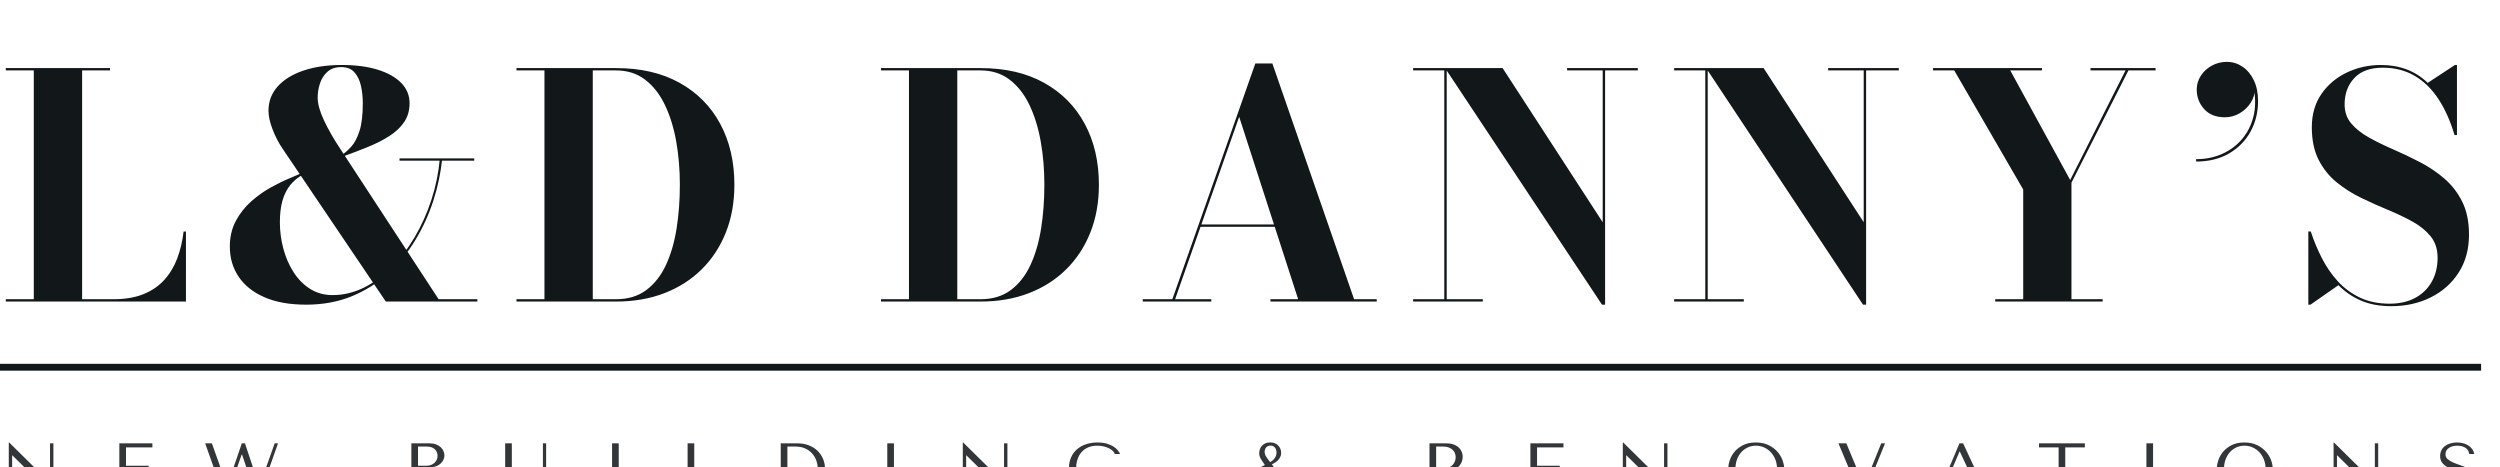
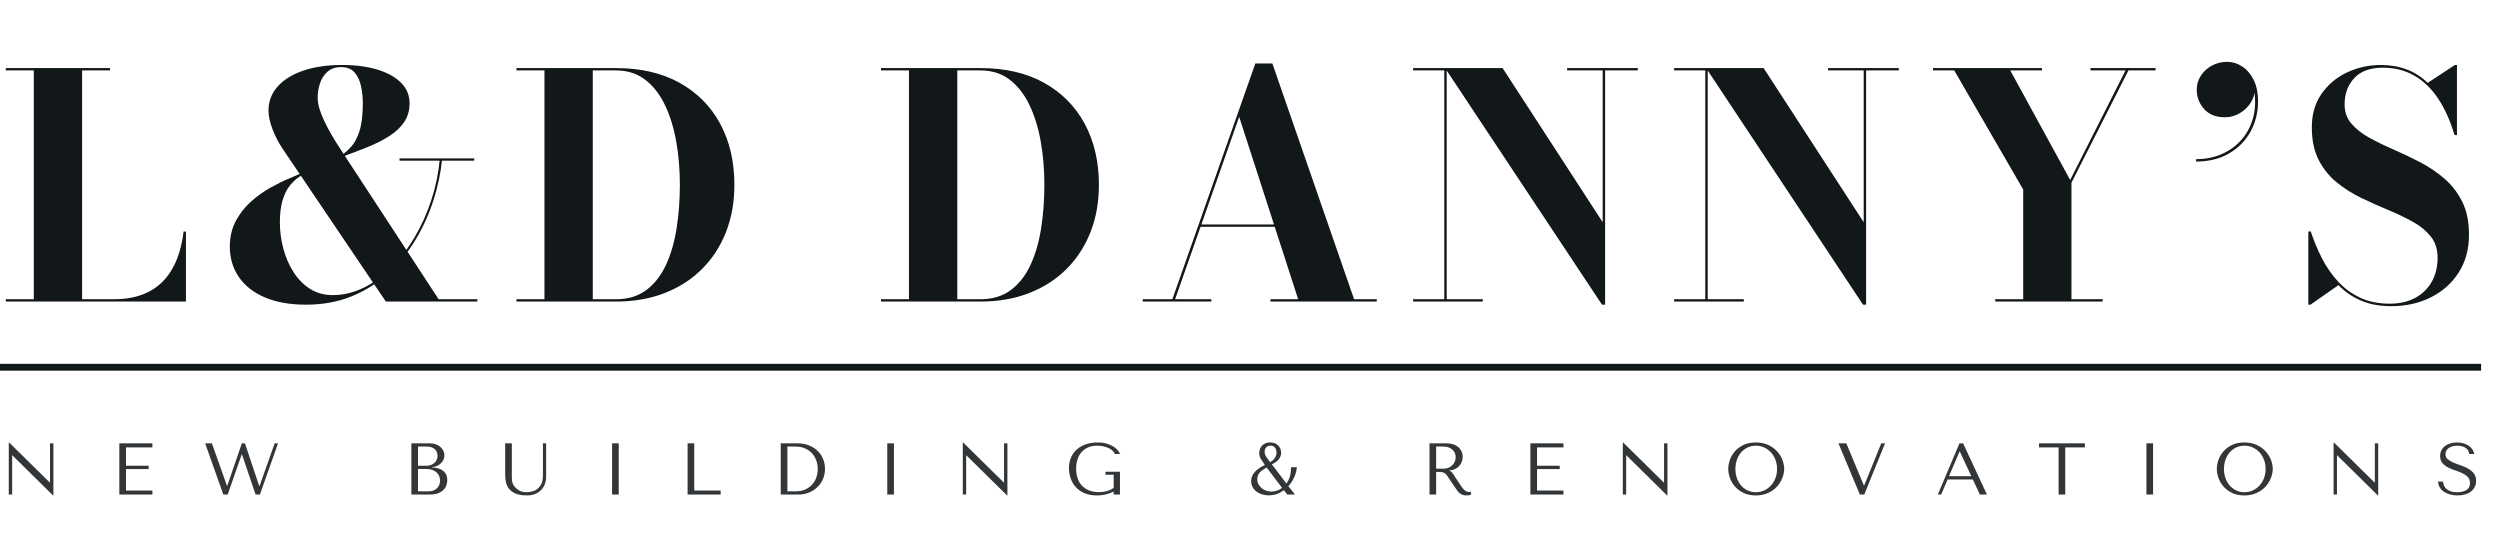
- <svg xmlns="http://www.w3.org/2000/svg" viewBox="0 0 514 96" width="514" height="96">
+ <svg xmlns="http://www.w3.org/2000/svg" viewBox="0 0 514 112" width="514" height="112">
  <path d="M1.193 62.0V61.52H6.947V14.48H1.193V14.0H22.627V14.48H16.883V61.52H23.346Q26.877 61.52 29.439 60.498Q32.001 59.476 33.718 57.611Q35.434 55.745 36.415 53.193Q37.395 50.64 37.747 47.6H38.232V62.0ZM79.328 62.0 58.144 30.64Q56.896 28.816 56.048 26.621Q55.2 24.427 55.2 22.763Q55.2 19.883 57.096 17.771Q58.992 15.659 62.392 14.509Q65.792 13.36 70.304 13.36Q74.528 13.36 77.656 14.328Q80.784 15.296 82.496 17.056Q84.208 18.816 84.208 21.216Q84.208 23.44 83.114 25.07Q82.019 26.699 80.111 27.931Q78.203 29.163 75.745 30.169Q73.288 31.174 70.568 32.156L70.33 31.842Q71.242 31.218 72.235 30.129Q73.229 29.041 73.91 26.936Q74.592 24.832 74.592 21.2Q74.592 19.401 74.224 17.701Q73.856 16 72.896 14.897Q71.936 13.795 70.144 13.795Q68.4 13.795 67.336 14.74Q66.272 15.685 65.792 17.132Q65.312 18.579 65.312 20.085Q65.312 21.989 66.624 24.779Q67.936 27.568 69.984 30.64L90.178 61.52H98.144V62.0ZM62.944 62.64Q57.888 62.64 54.387 61.117Q50.885 59.595 49.069 56.899Q47.253 54.203 47.253 50.715Q47.253 47.707 48.496 45.4Q49.739 43.094 51.654 41.401Q53.569 39.708 55.657 38.551Q57.746 37.394 59.487 36.677Q61.229 35.96 62.061 35.576L62.248 35.91Q60.728 36.748 59.676 38.049Q58.624 39.351 58.083 41.231Q57.543 43.111 57.543 45.708Q57.543 48.425 58.245 51.083Q58.947 53.741 60.324 55.909Q61.7 58.077 63.73 59.375Q65.76 60.672 68.384 60.672Q71.677 60.672 74.762 59.161Q77.846 57.649 80.514 54.966Q83.182 52.283 85.271 48.735Q87.36 45.188 88.696 41.085Q90.032 36.983 90.426 32.661H90.906Q90.486 36.939 89.103 41.227Q87.721 45.516 85.397 49.36Q83.073 53.203 79.797 56.199Q76.521 59.194 72.309 60.917Q68.096 62.64 62.944 62.64ZM82.144 33.04V32.56H97.504V33.04ZM126.665 14.0Q134.275 14.0 139.718 17.024Q145.162 20.048 148.076 25.456Q150.99 30.864 150.99 38.0Q150.99 43.36 149.248 47.76Q147.507 52.16 144.291 55.352Q141.075 58.544 136.603 60.272Q132.131 62.0 126.659 62.0H106.185V61.52H111.939V14.48H106.185V14.0ZM121.875 61.52H126.659Q130.355 61.52 132.875 59.639Q135.395 57.759 136.915 54.488Q138.435 51.217 139.107 46.969Q139.779 42.72 139.779 37.989Q139.779 33.269 139.019 29.028Q138.259 24.788 136.675 21.514Q135.091 18.241 132.611 16.361Q130.131 14.48 126.659 14.48H121.875Z" fill="#12171A" />
  <path d="M201.609 14.0Q209.219 14.0 214.662 17.024Q220.106 20.048 223.02 25.456Q225.934 30.864 225.934 38.0Q225.934 43.36 224.192 47.76Q222.451 52.16 219.235 55.352Q216.019 58.544 211.547 60.272Q207.075 62.0 201.603 62.0H181.129V61.52H186.883V14.48H181.129V14.0ZM196.819 61.52H201.603Q205.299 61.52 207.819 59.639Q210.339 57.759 211.859 54.488Q213.379 51.217 214.051 46.969Q214.723 42.72 214.723 37.989Q214.723 33.269 213.963 29.028Q213.203 24.788 211.619 21.514Q210.035 18.241 207.555 16.361Q205.075 14.48 201.603 14.48H196.819ZM246.63 46.632V46.152H265.3V46.632ZM261.597 13.05 278.4 61.52H283.058V62.0H261.213V61.52H266.901L254.774 24.019L241.601 61.52H249.043V62.0H234.953V61.52H241.038L258.096 13.05ZM297.443 14.0V61.52H304.862V62.0H290.537V61.52H296.943V14.48H290.537V14.0ZM336.733 14.0V14.48H330.008V62.64H329.373L297.113 14.0H308.937L329.513 45.687V14.478H322.198V14.0ZM351.107 14.0V61.52H358.526V62.0H344.201V61.52H350.607V14.48H344.201V14.0ZM390.397 14.0V14.48H383.672V62.64H383.037L350.777 14.0H362.601L383.177 45.687V14.478H375.862V14.0ZM410.217 62.0V61.52H415.972V38.964L401.792 14.48H397.428V14.0H419.828V14.48H413.307L425.628 37.005L437.007 14.48H429.808V14.0H443.188V14.48H437.606L425.892 37.568V61.52H432.308V62.0ZM451.52 33.213V32.723Q454.464 32.723 456.892 31.635Q459.32 30.547 460.975 28.585Q462.631 26.623 463.298 23.98Q463.966 21.337 463.383 18.212H463.558Q463.628 19.721 462.781 21.068Q461.934 22.416 460.515 23.264Q459.096 24.112 457.44 24.112Q454.672 24.112 453.16 22.408Q451.648 20.704 451.648 18.416Q451.648 16.88 452.488 15.576Q453.328 14.272 454.744 13.496Q456.16 12.72 457.856 12.72Q459.584 12.72 461.048 13.704Q462.512 14.689 463.384 16.492Q464.256 18.295 464.256 20.791Q464.256 24.246 462.704 27.064Q461.152 29.881 458.296 31.547Q455.44 33.213 451.52 33.213ZM491.635 62.95Q488.039 62.95 485.371 61.781Q482.702 60.612 480.789 58.627L475.035 62.64H474.59V47.595H475.097Q476.01 50.384 477.355 53.03Q478.7 55.677 480.632 57.802Q482.565 59.928 485.195 61.183Q487.825 62.438 491.319 62.438Q494.381 62.438 496.589 61.232Q498.797 60.026 499.983 57.899Q501.17 55.772 501.17 52.99Q501.17 50.382 499.767 48.624Q498.364 46.867 496.062 45.589Q493.761 44.312 491.001 43.167Q488.24 42.023 485.48 40.692Q482.719 39.361 480.418 37.486Q478.116 35.611 476.713 32.869Q475.31 30.128 475.31 26.16Q475.31 22.155 477.311 19.285Q479.311 16.416 482.554 14.888Q485.796 13.36 489.523 13.36Q492.42 13.36 494.841 14.283Q497.261 15.206 499.137 17.037L504.731 13.36H505.151V27.77H504.649Q503.369 23.432 501.318 20.326Q499.268 17.22 496.413 15.569Q493.558 13.919 489.889 13.919Q486.026 13.919 484.038 16.056Q482.05 18.193 482.05 21.461Q482.05 23.786 483.44 25.413Q484.829 27.04 487.101 28.299Q489.373 29.558 492.107 30.742Q494.84 31.926 497.571 33.348Q500.302 34.77 502.574 36.728Q504.846 38.686 506.236 41.476Q507.625 44.266 507.625 48.24Q507.625 52.72 505.513 56.021Q503.401 59.323 499.774 61.136Q496.147 62.95 491.635 62.95Z" fill="#12171A" />
  <path d="M10.287 91.152V99.198H10.227L1.88 90.972H1.805V101.68H2.497V93.634H2.557L10.904 101.86H10.979V91.152ZM24.536 91.152V101.68H31.334V100.853H25.904V96.446H30.567V95.754H25.904V91.979H31.334V91.152ZM42.183 91.152 45.913 101.68H46.815L49.688 93.453H49.763L52.546 101.68H53.433L57.163 91.152H56.471L53.358 99.935H53.298L50.365 91.152H49.718L46.725 99.89H46.665L43.567 91.152ZM84.577 101.68H88.352Q89.359 101.68 90.051 101.417Q90.743 101.154 91.164 100.732Q91.585 100.311 91.773 99.777Q91.961 99.244 91.961 98.702Q91.961 97.845 91.593 97.333Q91.224 96.822 90.713 96.551Q90.202 96.281 89.66 96.19Q89.119 96.1 88.788 96.085V96.025Q89.314 96.025 89.78 95.822Q90.247 95.619 90.6 95.296Q90.954 94.972 91.164 94.544Q91.375 94.115 91.375 93.634Q91.375 93.212 91.194 92.776Q91.014 92.34 90.645 91.979Q90.277 91.618 89.698 91.385Q89.119 91.152 88.337 91.152H84.577ZM85.945 101.018V96.416H87.6Q88.337 96.416 88.878 96.612Q89.419 96.807 89.773 97.138Q90.126 97.469 90.299 97.905Q90.472 98.341 90.472 98.822Q90.472 99.349 90.284 99.755Q90.096 100.161 89.78 100.447Q89.465 100.732 89.036 100.875Q88.607 101.018 88.126 101.018ZM85.945 95.754V91.814H87.78Q88.367 91.814 88.78 91.979Q89.194 92.145 89.457 92.415Q89.72 92.686 89.841 93.032Q89.961 93.378 89.961 93.724Q89.961 94.16 89.788 94.536Q89.615 94.912 89.307 95.183Q88.998 95.453 88.6 95.604Q88.201 95.754 87.75 95.754ZM103.863 91.152V97.619Q103.863 98.236 103.984 98.98Q104.104 99.725 104.555 100.364Q105.006 101.003 105.894 101.432Q106.781 101.86 108.315 101.86Q109.278 101.86 110.022 101.56Q110.767 101.259 111.27 100.732Q111.774 100.206 112.03 99.507Q112.286 98.807 112.286 98.01V91.152H111.624V97.514Q111.624 97.845 111.609 98.183Q111.594 98.522 111.519 98.86Q111.443 99.198 111.286 99.529Q111.128 99.86 110.827 100.191Q110.285 100.778 109.609 100.988Q108.932 101.199 108.195 101.199Q107.563 101.199 107.074 101.003Q106.586 100.808 106.149 100.417Q105.803 100.116 105.623 99.815Q105.442 99.514 105.352 99.221Q105.262 98.928 105.247 98.627Q105.232 98.326 105.232 98.025V91.152ZM125.842 91.152V101.68H127.211V91.152ZM141.369 101.68V91.152H142.738V100.853H148.167V101.68ZM160.52 101.68V91.152H163.979Q165.228 91.152 166.265 91.551Q167.303 91.949 168.048 92.648Q168.792 93.348 169.206 94.31Q169.619 95.273 169.619 96.386Q169.619 97.544 169.191 98.514Q168.762 99.484 168.018 100.191Q167.273 100.898 166.281 101.289Q165.288 101.68 164.16 101.68ZM161.889 101.018H163.543Q164.777 101.018 165.641 100.605Q166.506 100.191 167.063 99.529Q167.619 98.868 167.875 98.048Q168.13 97.228 168.13 96.416Q168.13 95.514 167.83 94.679Q167.529 93.844 166.95 93.205Q166.371 92.566 165.513 92.19Q164.656 91.814 163.543 91.814H161.889ZM182.424 91.152V101.68H183.793V91.152ZM206.433 91.152V99.198H206.373L198.026 90.972H197.951V101.68H198.642V93.634H198.703L207.05 101.86H207.125V91.152ZM230.262 96.988H227.284V97.604H228.968V100.326Q228.292 100.763 227.585 100.973Q226.878 101.184 225.976 101.184Q224.787 101.184 223.9 100.823Q223.013 100.462 222.426 99.823Q221.84 99.183 221.546 98.304Q221.253 97.424 221.253 96.371Q221.253 95.333 221.531 94.461Q221.809 93.588 222.366 92.957Q222.922 92.325 223.727 91.979Q224.532 91.633 225.6 91.633Q226.306 91.633 226.923 91.784Q227.54 91.934 228.021 92.175Q228.502 92.415 228.811 92.724Q229.119 93.032 229.209 93.348H230.292Q230.157 93.017 229.833 92.603Q229.51 92.19 228.953 91.829Q228.397 91.468 227.577 91.22Q226.758 90.972 225.645 90.972Q224.366 90.972 223.291 91.332Q222.216 91.693 221.433 92.37Q220.651 93.047 220.215 94.032Q219.779 95.017 219.779 96.266Q219.779 97.333 220.117 98.334Q220.456 99.334 221.155 100.123Q221.855 100.913 222.937 101.387Q224.02 101.86 225.524 101.86Q226.652 101.86 227.525 101.612Q228.397 101.364 228.968 101.063V101.68H230.262ZM263.962 100.778Q263.045 101.454 262.316 101.65Q261.586 101.845 260.969 101.845Q260.052 101.845 259.353 101.597Q258.653 101.349 258.18 100.936Q257.706 100.522 257.465 99.996Q257.224 99.469 257.224 98.928Q257.224 98.356 257.443 97.875Q257.661 97.394 258.044 96.98Q258.428 96.566 258.939 96.228Q259.45 95.89 260.052 95.604Q259.571 94.927 259.232 94.363Q258.894 93.799 258.894 93.167Q258.894 92.791 259.022 92.393Q259.15 91.994 259.428 91.678Q259.706 91.363 260.135 91.16Q260.563 90.956 261.165 90.956Q261.631 90.956 262.037 91.107Q262.443 91.257 262.744 91.543Q263.045 91.829 263.225 92.227Q263.406 92.626 263.406 93.122Q263.406 93.754 262.977 94.363Q262.549 94.972 261.496 95.468L264.489 99.409Q264.94 98.807 265.181 98.033Q265.421 97.258 265.466 96.055H266.64Q266.564 96.867 266.331 97.514Q266.098 98.161 265.82 98.657Q265.542 99.153 265.278 99.477Q265.015 99.8 264.88 99.95L266.248 101.68H264.654ZM261.24 91.618Q260.909 91.618 260.676 91.731Q260.443 91.844 260.293 92.024Q260.142 92.205 260.075 92.43Q260.007 92.656 260.007 92.882Q260.007 93.408 260.338 93.912Q260.669 94.416 261.15 95.017Q261.345 94.912 261.579 94.724Q261.812 94.536 262.007 94.288Q262.203 94.04 262.331 93.724Q262.458 93.408 262.458 93.032Q262.458 92.836 262.398 92.588Q262.338 92.34 262.203 92.13Q262.067 91.919 261.834 91.769Q261.601 91.618 261.24 91.618ZM260.428 96.13Q259.33 96.702 258.916 97.258Q258.503 97.815 258.503 98.492Q258.503 99.108 258.759 99.582Q259.014 100.056 259.428 100.387Q259.841 100.717 260.345 100.89Q260.849 101.063 261.345 101.063Q261.466 101.063 261.714 101.041Q261.962 101.018 262.278 100.943Q262.594 100.868 262.932 100.717Q263.271 100.567 263.586 100.296ZM293.903 91.152V101.68H295.271V97.033H295.933Q296.354 97.033 296.633 97.108Q296.911 97.183 297.136 97.364Q297.362 97.544 297.558 97.83Q297.753 98.116 298.024 98.537L299.212 100.296Q299.438 100.642 299.656 100.928Q299.874 101.214 300.129 101.417Q300.385 101.62 300.708 101.74Q301.032 101.86 301.483 101.86Q301.814 101.86 302.024 101.83Q302.235 101.8 302.446 101.68V101.124Q302.37 101.139 302.295 101.146Q302.22 101.154 302.145 101.154Q301.829 101.154 301.588 101.063Q301.348 100.973 301.137 100.8Q300.927 100.627 300.731 100.379Q300.535 100.131 300.325 99.815Q299.693 98.898 299.347 98.349Q299.001 97.8 298.798 97.499Q298.595 97.198 298.467 97.063Q298.34 96.927 298.159 96.837L298.009 96.762V96.702Q298.731 96.657 299.25 96.386Q299.768 96.115 300.099 95.709Q300.43 95.303 300.581 94.829Q300.731 94.356 300.731 93.904Q300.731 93.498 300.573 93.017Q300.415 92.536 300.032 92.122Q299.648 91.708 298.986 91.43Q298.325 91.152 297.317 91.152ZM295.271 91.814H296.791Q297.362 91.814 297.821 91.979Q298.279 92.145 298.61 92.438Q298.941 92.731 299.114 93.137Q299.287 93.543 299.287 94.025Q299.287 94.431 299.129 94.844Q298.971 95.258 298.655 95.596Q298.34 95.935 297.881 96.145Q297.422 96.356 296.821 96.356H295.271ZM314.648 91.152V101.68H321.447V100.853H316.017V96.446H320.679V95.754H316.017V91.979H321.447V91.152ZM342.132 91.152V99.198H342.072L333.725 90.972H333.649V101.68H334.341V93.634H334.401L342.749 101.86H342.824V91.152ZM355.327 96.416Q355.327 97.258 355.651 98.213Q355.974 99.168 356.666 99.98Q357.358 100.793 358.426 101.327Q359.494 101.86 360.982 101.86Q361.99 101.86 362.81 101.612Q363.63 101.364 364.284 100.943Q364.938 100.522 365.419 99.973Q365.901 99.424 366.209 98.815Q366.517 98.206 366.675 97.589Q366.833 96.972 366.833 96.416Q366.833 95.574 366.487 94.619Q366.141 93.664 365.419 92.852Q364.697 92.039 363.592 91.505Q362.486 90.972 360.982 90.972Q359.494 90.972 358.426 91.498Q357.358 92.024 356.666 92.829Q355.974 93.634 355.651 94.596Q355.327 95.559 355.327 96.416ZM356.801 96.416Q356.801 95.363 357.125 94.483Q357.448 93.604 358.012 92.972Q358.576 92.34 359.343 91.987Q360.11 91.633 361.013 91.633Q361.9 91.633 362.69 91.987Q363.479 92.34 364.073 92.972Q364.667 93.604 365.013 94.483Q365.359 95.363 365.359 96.416Q365.359 97.469 365.013 98.349Q364.667 99.228 364.073 99.86Q363.479 100.492 362.69 100.845Q361.9 101.199 361.013 101.199Q360.11 101.199 359.343 100.845Q358.576 100.492 358.012 99.86Q357.448 99.228 357.125 98.349Q356.801 97.469 356.801 96.416ZM377.983 91.152 382.39 101.68H383.292L387.564 91.152H386.782L383.277 99.815H383.217L379.607 91.152ZM405.617 98.582 407.061 101.68H408.52L403.617 91.152H402.865L398.413 101.68H399.105L400.428 98.582ZM405.301 97.905H400.714L402.88 92.836H402.94ZM424.618 101.68V91.979H428.649V91.152H419.219V91.979H423.249V101.68ZM441.303 91.152V101.68H442.671V91.152ZM455.777 96.416Q455.777 97.258 456.1 98.213Q456.423 99.168 457.115 99.98Q457.807 100.793 458.875 101.327Q459.943 101.86 461.432 101.86Q462.439 101.86 463.259 101.612Q464.079 101.364 464.733 100.943Q465.387 100.522 465.869 99.973Q466.35 99.424 466.658 98.815Q466.966 98.206 467.124 97.589Q467.282 96.972 467.282 96.416Q467.282 95.574 466.936 94.619Q466.59 93.664 465.869 92.852Q465.147 92.039 464.041 91.505Q462.936 90.972 461.432 90.972Q459.943 90.972 458.875 91.498Q457.807 92.024 457.115 92.829Q456.423 93.634 456.1 94.596Q455.777 95.559 455.777 96.416ZM457.251 96.416Q457.251 95.363 457.574 94.483Q457.897 93.604 458.461 92.972Q459.025 92.34 459.792 91.987Q460.559 91.633 461.462 91.633Q462.349 91.633 463.139 91.987Q463.928 92.34 464.522 92.972Q465.117 93.604 465.462 94.483Q465.808 95.363 465.808 96.416Q465.808 97.469 465.462 98.349Q465.117 99.228 464.522 99.86Q463.928 100.492 463.139 100.845Q462.349 101.199 461.462 101.199Q460.559 101.199 459.792 100.845Q459.025 100.492 458.461 99.86Q457.897 99.228 457.574 98.349Q457.251 97.469 457.251 96.416ZM488.268 91.152V99.198H488.208L479.861 90.972H479.786V101.68H480.478V93.634H480.538L488.885 101.86H488.96V91.152ZM501.268 99.018Q501.299 99.665 501.607 100.191Q501.915 100.717 502.449 101.086Q502.983 101.454 503.705 101.657Q504.427 101.86 505.284 101.86Q506.156 101.86 506.856 101.65Q507.555 101.439 508.052 101.048Q508.548 100.657 508.819 100.101Q509.089 99.544 509.089 98.868Q509.089 97.935 508.623 97.341Q508.157 96.747 507.457 96.348Q506.758 95.95 505.938 95.679Q505.119 95.408 504.419 95.108Q503.72 94.807 503.254 94.416Q502.788 94.025 502.788 93.378Q502.788 93.017 502.945 92.701Q503.103 92.385 503.412 92.152Q503.72 91.919 504.171 91.776Q504.622 91.633 505.209 91.633Q506.187 91.633 506.871 92.047Q507.555 92.46 507.676 93.348H508.698Q508.608 92.791 508.292 92.348Q507.976 91.904 507.495 91.596Q507.014 91.287 506.405 91.129Q505.796 90.972 505.134 90.972Q504.442 90.972 503.818 91.152Q503.194 91.332 502.72 91.678Q502.246 92.024 501.968 92.551Q501.69 93.077 501.69 93.754Q501.69 94.641 502.141 95.183Q502.592 95.724 503.276 96.085Q503.961 96.446 504.758 96.702Q505.555 96.957 506.239 97.281Q506.924 97.604 507.375 98.07Q507.826 98.537 507.826 99.319Q507.826 100.296 507.112 100.748Q506.397 101.199 505.209 101.199Q504.261 101.199 503.69 100.951Q503.118 100.702 502.818 100.356Q502.517 100.011 502.412 99.642Q502.306 99.274 502.291 99.018Z" fill="#12171A" fill-opacity=".86" />
  <rect x="0" y="74.8" width="510.112" height="1.408" fill="#12171A" />
</svg>
